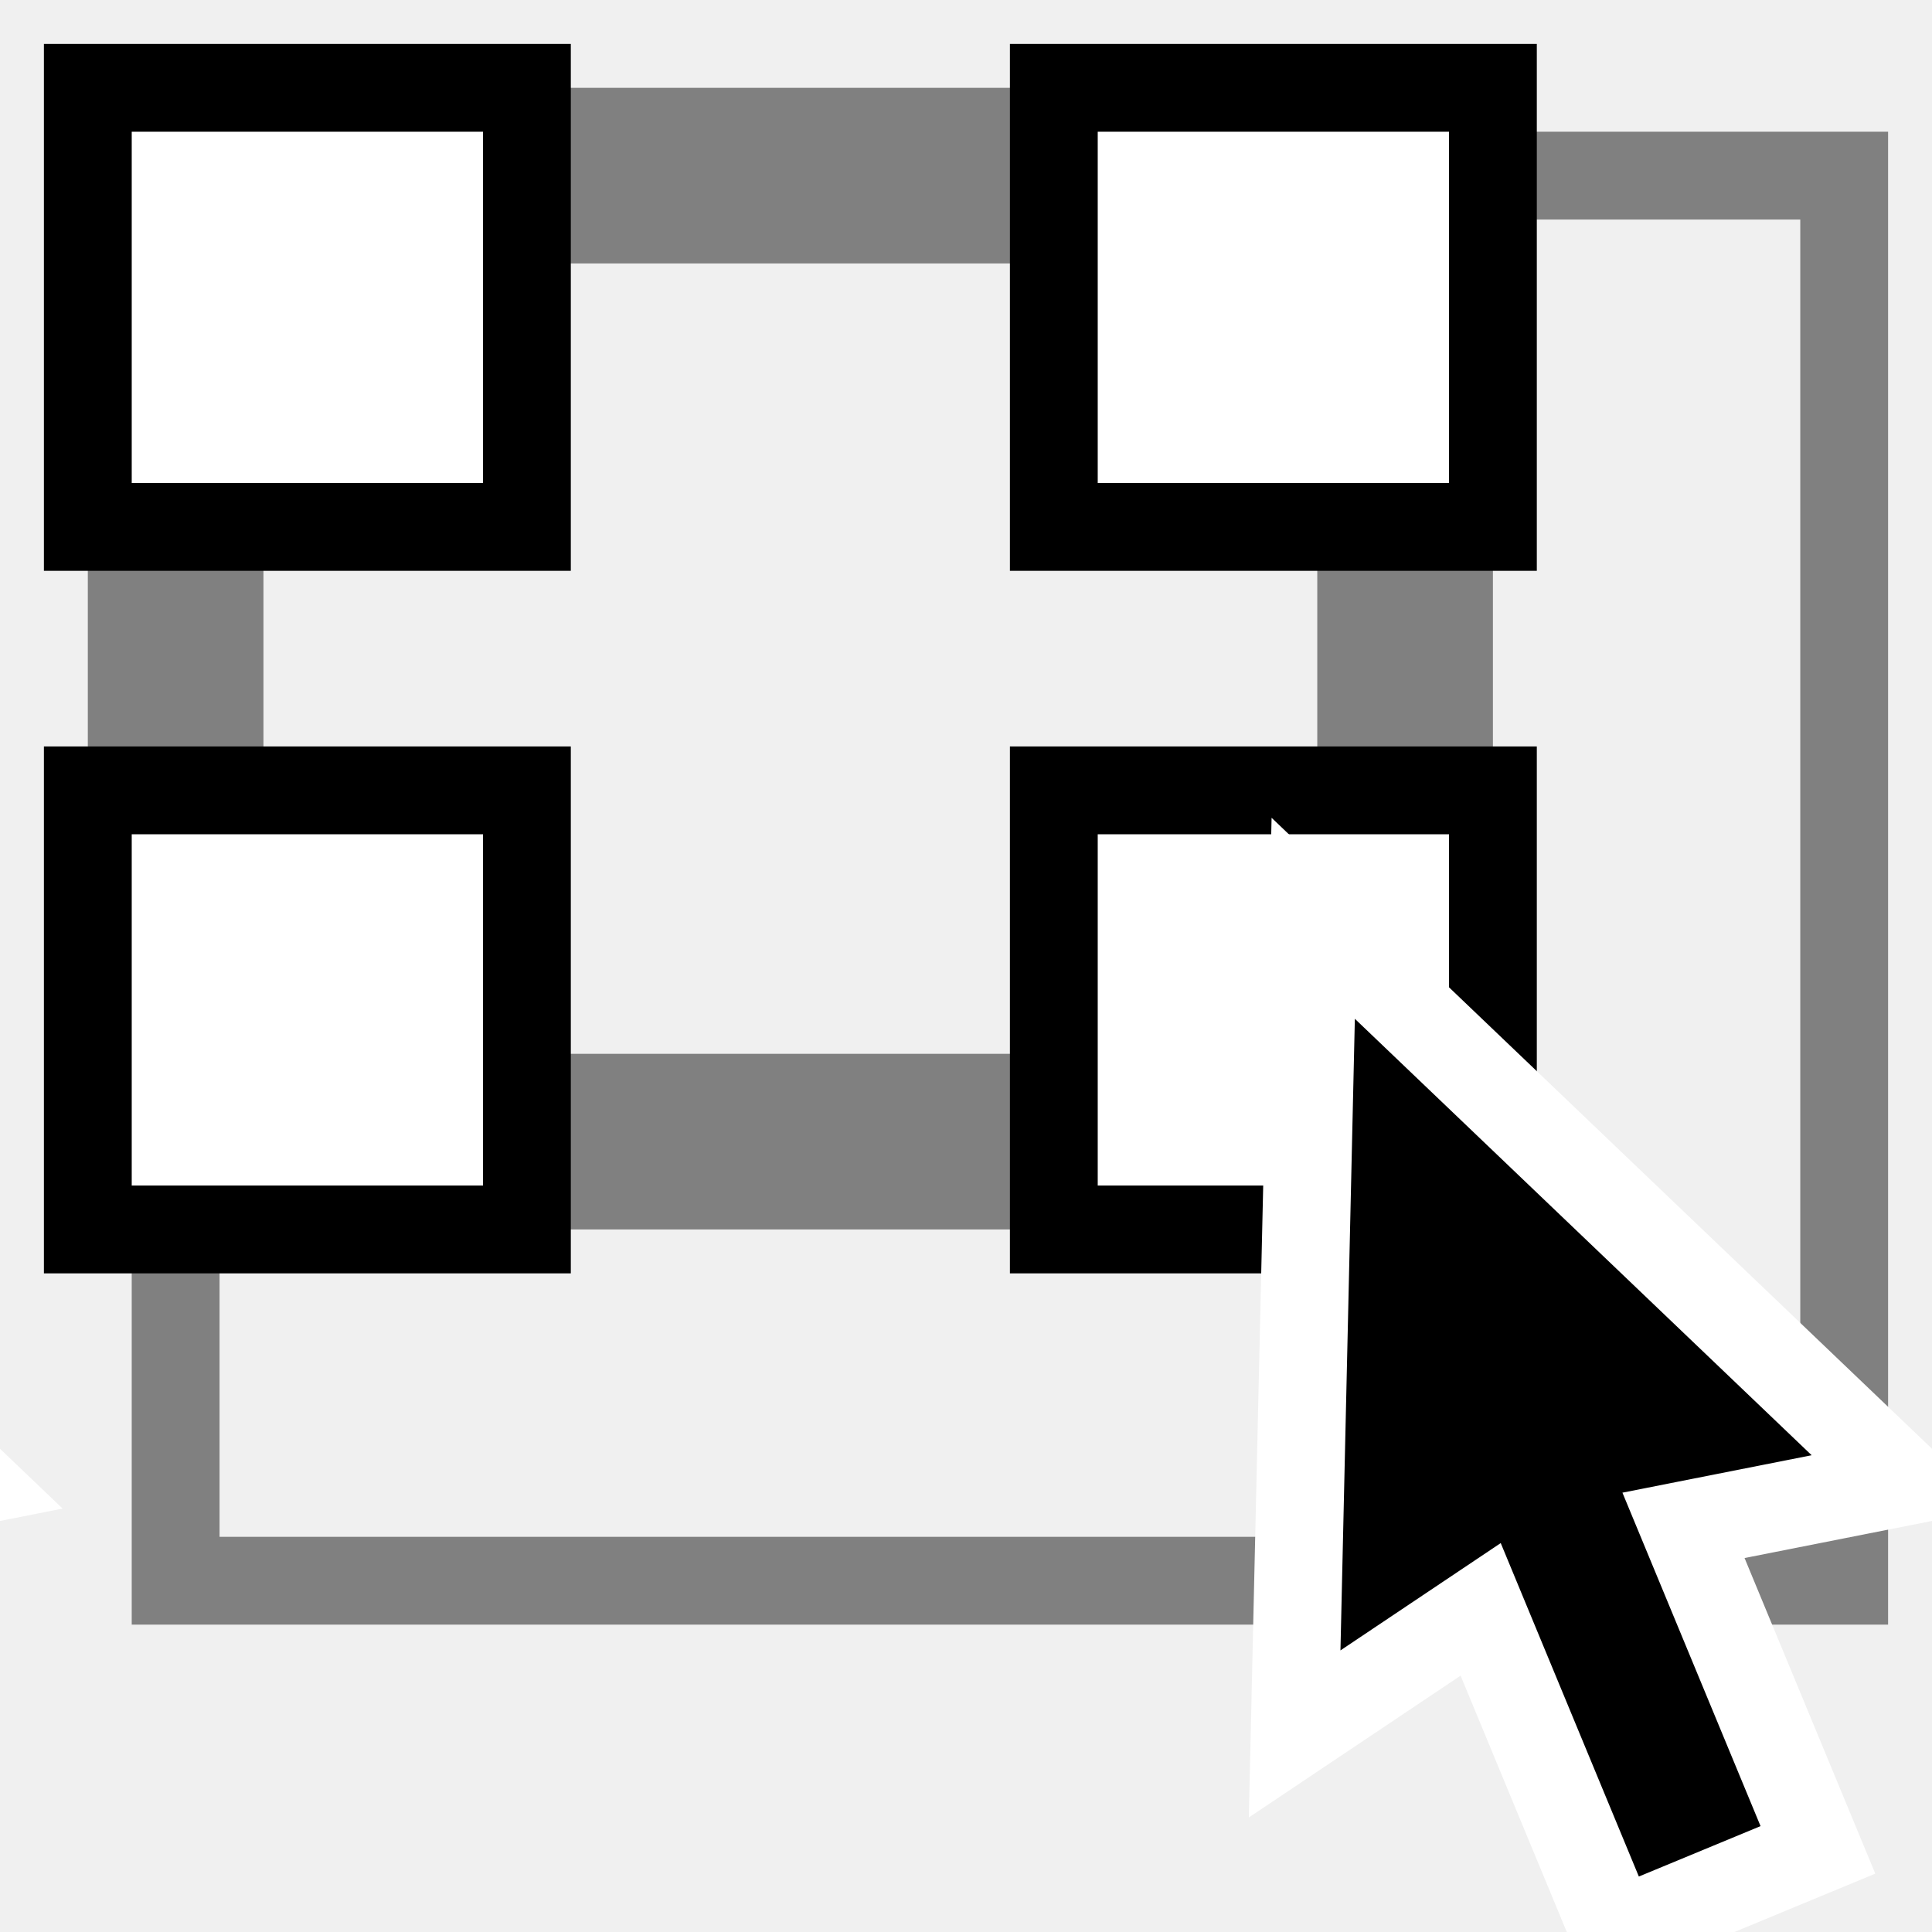
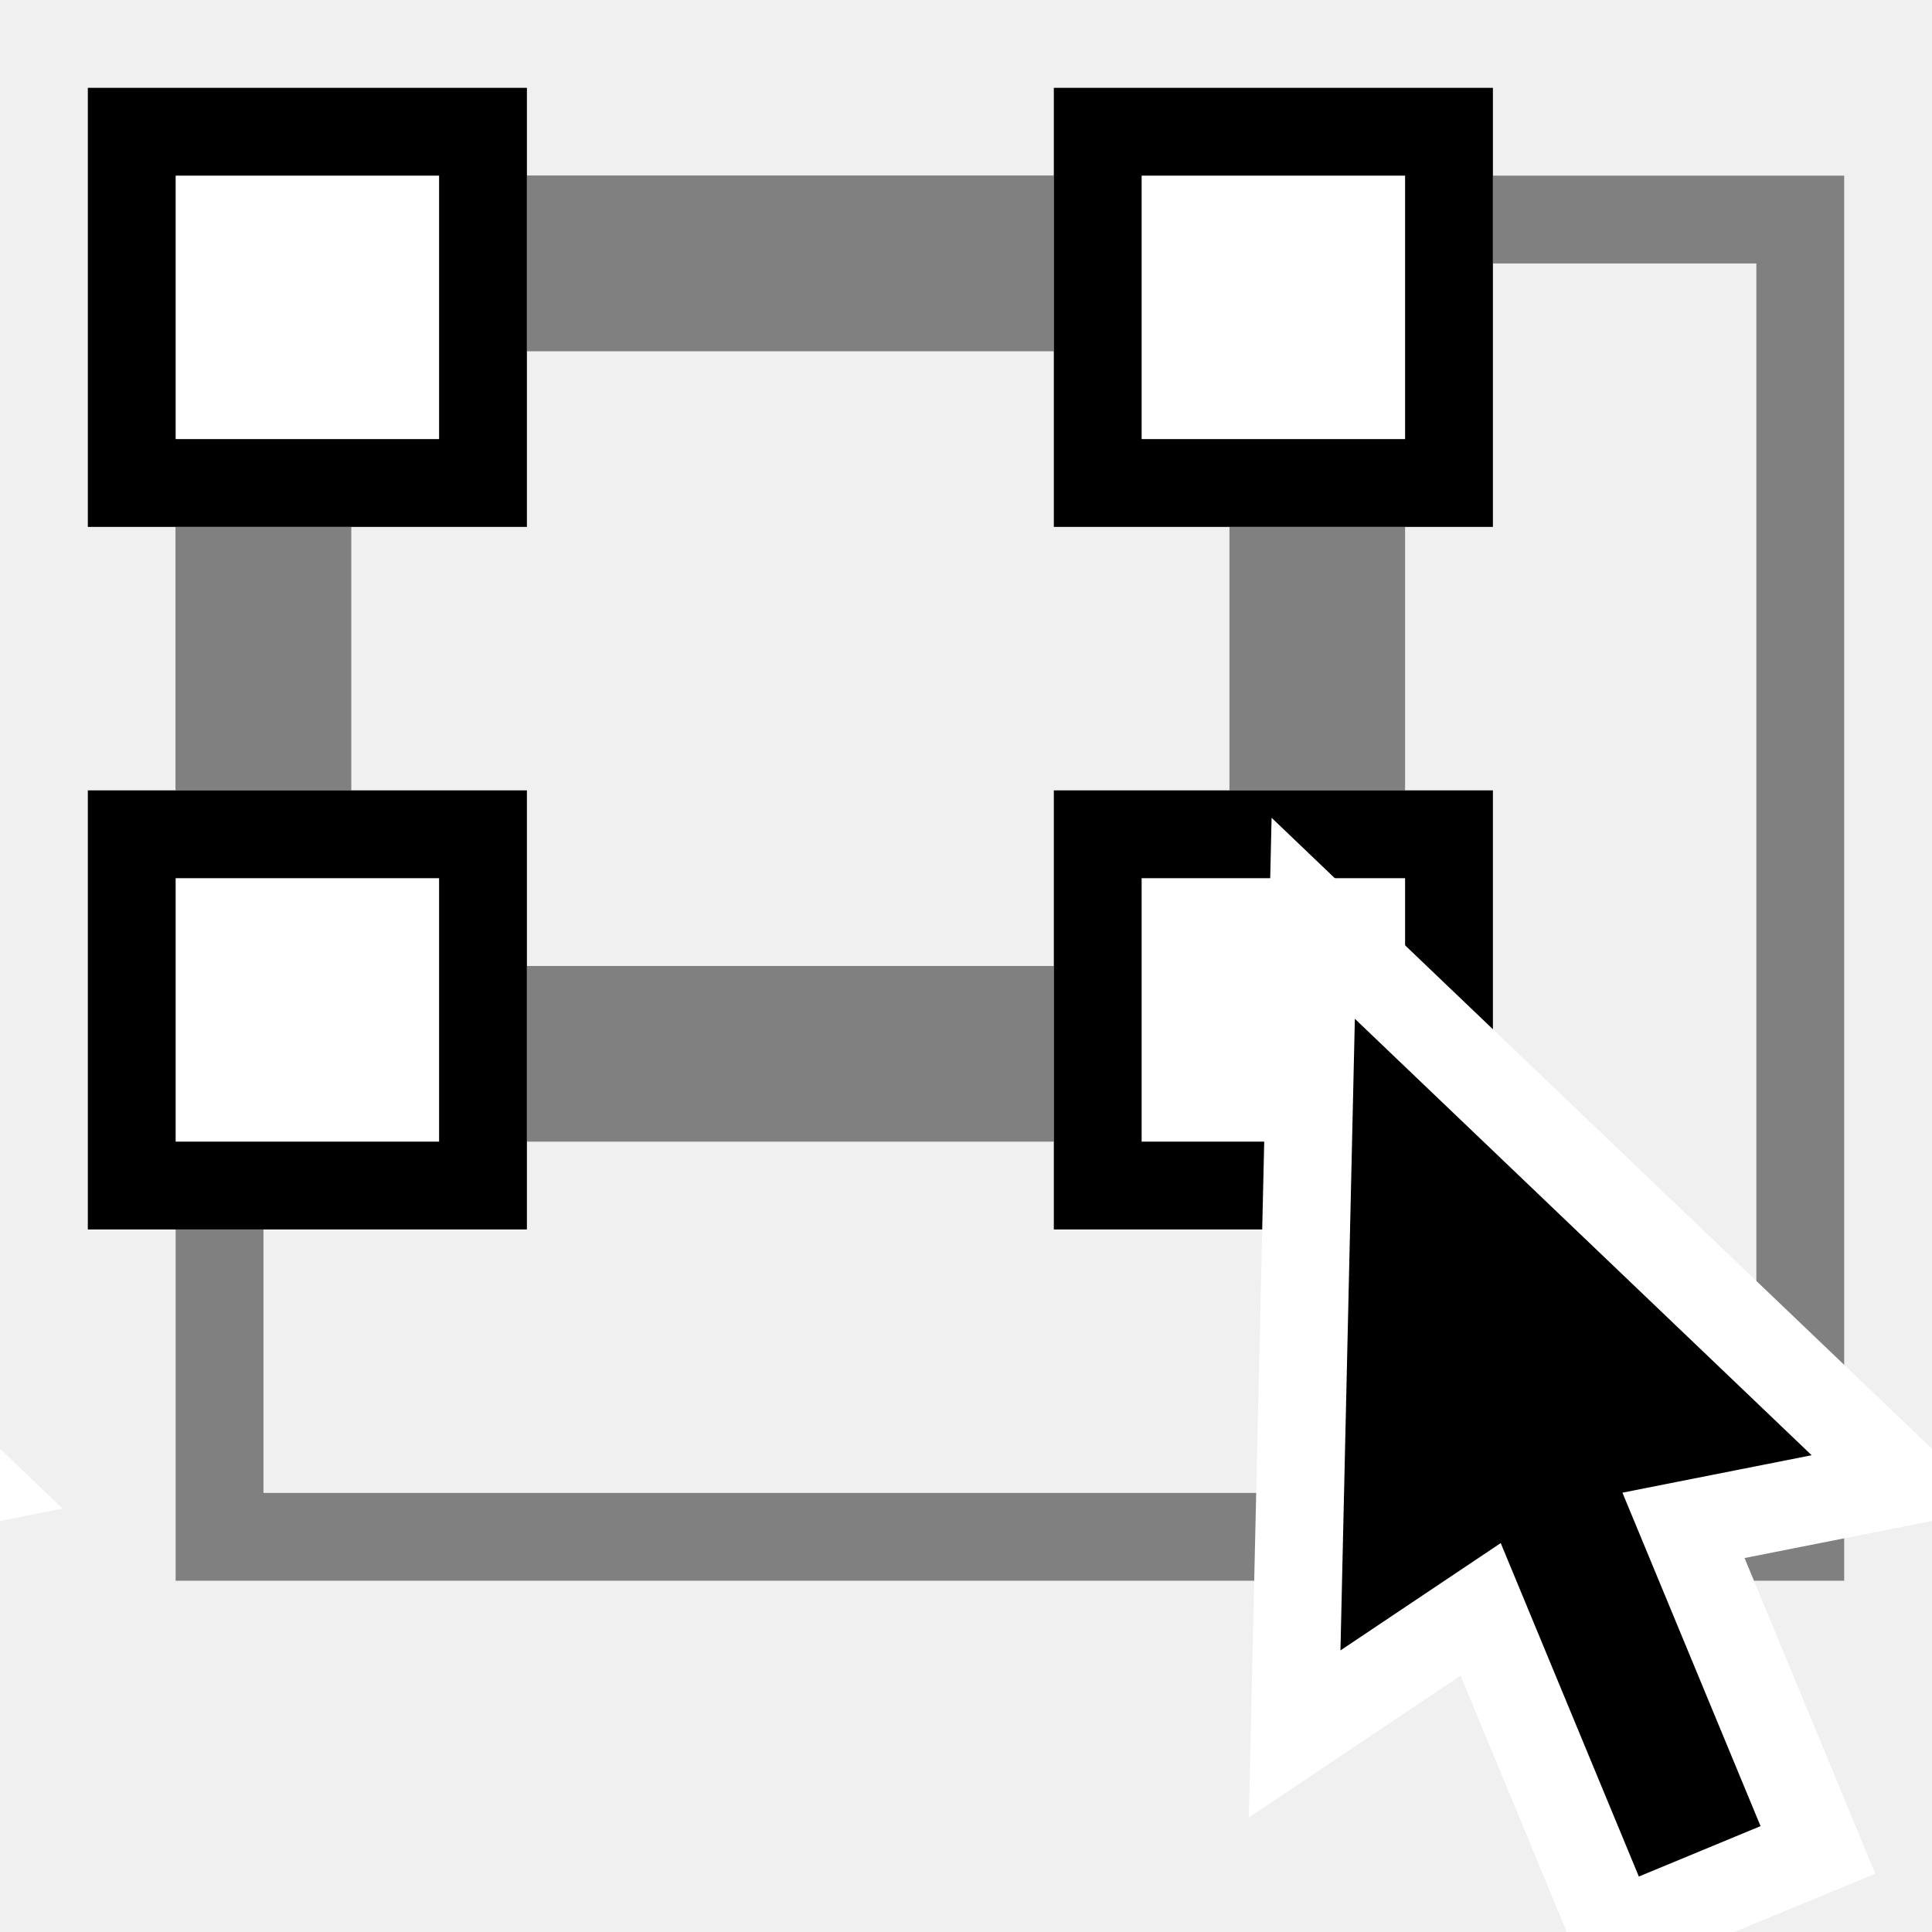
<svg xmlns="http://www.w3.org/2000/svg" baseProfile="tiny" height="22" version="1.2" viewBox="0 0 22 22" width="22">
  <defs />
-   <g>
-     <g id="content">
-       <rect fill="none" height="16" id="rectangle12" stroke="#808080" stroke-alignment="inner" width="19" x="2" y="2" />
-       <rect fill="none" height="11" id="rectangle9" stroke="#808080" stroke-alignment="inner" stroke-width="2" width="14" x="2" y="2" />
-       <polygon fill="#000000" id="polygon4" points="76.75,50 80.5,58.5 78,58 78,62 75.5,62 75.5,58 73,58.5" stroke="#ffffff" transform="translate(-88,-44), matrix(0.9238795,-0.3826834,0.3826834,0.9238795,-9.088026,37.6337)" />
-       <polygon fill="#ffffff" id="polygon9" points="1,1 1,6 4,6 6,6 6,4 6,1" stroke="#000000" stroke-alignment="inner" />
-       <polygon fill="#ffffff" id="polygon11" points="12,1 17,1 17,6 14,6 12,6 12,4" stroke="#000000" stroke-alignment="inner" />
-       <polygon fill="#ffffff" id="polygon12" points="1,9 4,9 6,9 6,11 6,14 1,14" stroke="#000000" stroke-alignment="inner" />
-       <polygon fill="#ffffff" id="polygon13" points="12,11 12,9 14,9 17,9 17,14 12,14" stroke="#000000" stroke-alignment="inner" />
-       <polygon fill="#000000" id="polygon14" points="76.75,50 80.5,58.5 78,58 78,62 75.5,62 75.5,58 73,58.5" stroke="#ffffff" transform="translate(-88,-44), matrix(0.9238795,-0.3826834,0.3826834,0.9238795,12.91197,37.6337)" />
+   <g id="drawing1">
+     <g>
+       <g id="content">
+         <rect fill="none" height="16" id="rectangle12" width="19" x="2" y="2" />
+         <path d="M20,3 20,17 3,17 3,3 Z M2,2 2,18 21,18 21,2 Z" fill="#808080" />
+         <rect fill="none" height="11" id="rectangle9" width="14" x="2" y="2" />
+         <path d="M14,4 14,11 4,11 4,4 Z M2,2 2,13 16,13 16,2 Z" fill="#808080" />
+         <polygon fill="#000000" id="polygon4" points="76.75,50 80.5,58.5 78,58 78,62 75.5,62 75.5,58 73,58.5" stroke="#ffffff" transform="translate(-88,-44), matrix(0.9238795,-0.3826834,0.3826834,0.9238795,-9.088026,37.6337)" />
+         <polygon fill="#ffffff" id="polygon9" points="1,1 1,6 4,6 6,6 6,4 6,1" />
+         <path d="M5,2 5,4 5,5 2,5 2,2 Z M1,1 1,6 6,6 6,4 6,1 Z" fill="#000000" />
+         <polygon fill="#ffffff" id="polygon11" points="12,1 17,1 17,6 14,6 12,6 12,4" />
+         <path d="M16,2 16,5 13,5 13,4 13,2 Z M12,1 12,4 12,6 17,6 17,1 Z" fill="#000000" />
+         <polygon fill="#ffffff" id="polygon12" points="1,9 4,9 6,9 6,11 6,14 1,14" />
+         <path d="M5,10 5,11 5,13 2,13 2,10 Z M1,9 1,14 6,14 6,11 6,9 Z" fill="#000000" />
+         <polygon fill="#ffffff" id="polygon13" points="12,11 12,9 14,9 17,9 17,14 12,14" />
+         <path d="M16,10 16,13 13,13 13,11 13,10 Z M12,9 12,11 12,14 17,14 17,9 Z" fill="#000000" />
+         <polygon fill="#000000" id="polygon14" points="76.75,50 80.5,58.5 78,58 78,62 75.5,62 75.5,58 73,58.5" stroke="#ffffff" transform="translate(-88,-44), matrix(0.9238795,-0.3826834,0.3826834,0.9238795,12.91197,37.6337)" />
+       </g>
    </g>
  </g>
</svg>
